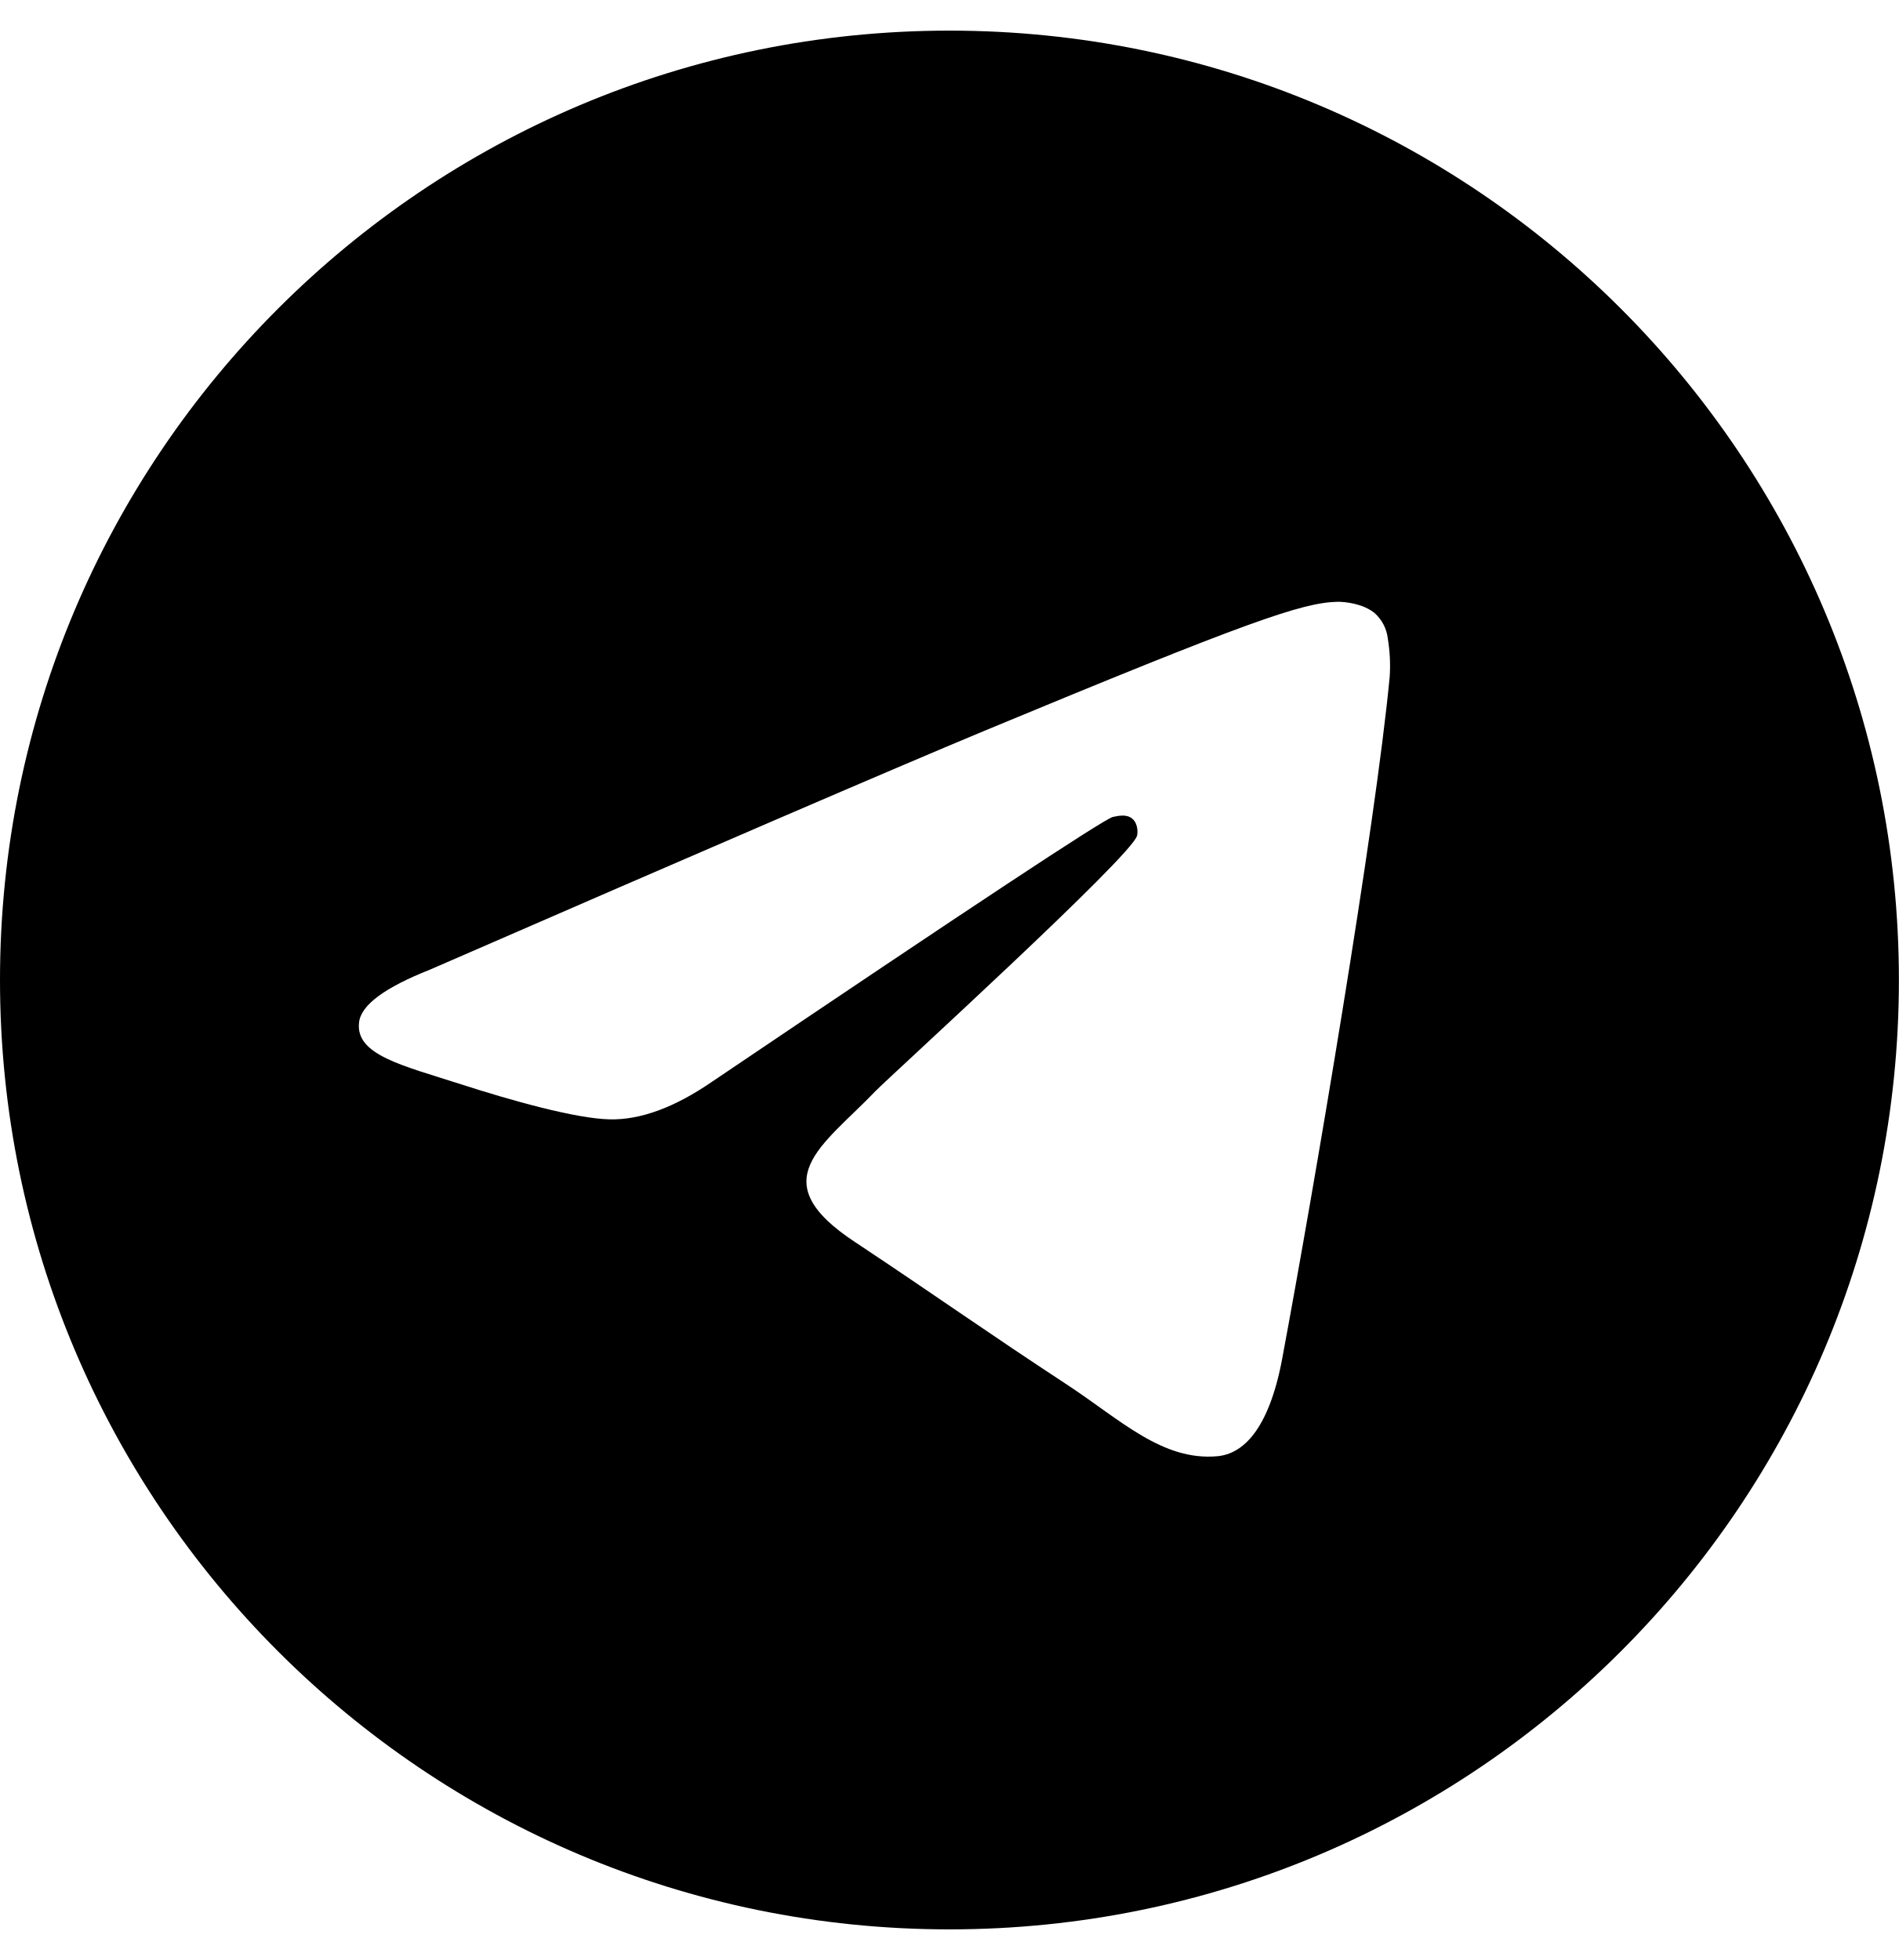
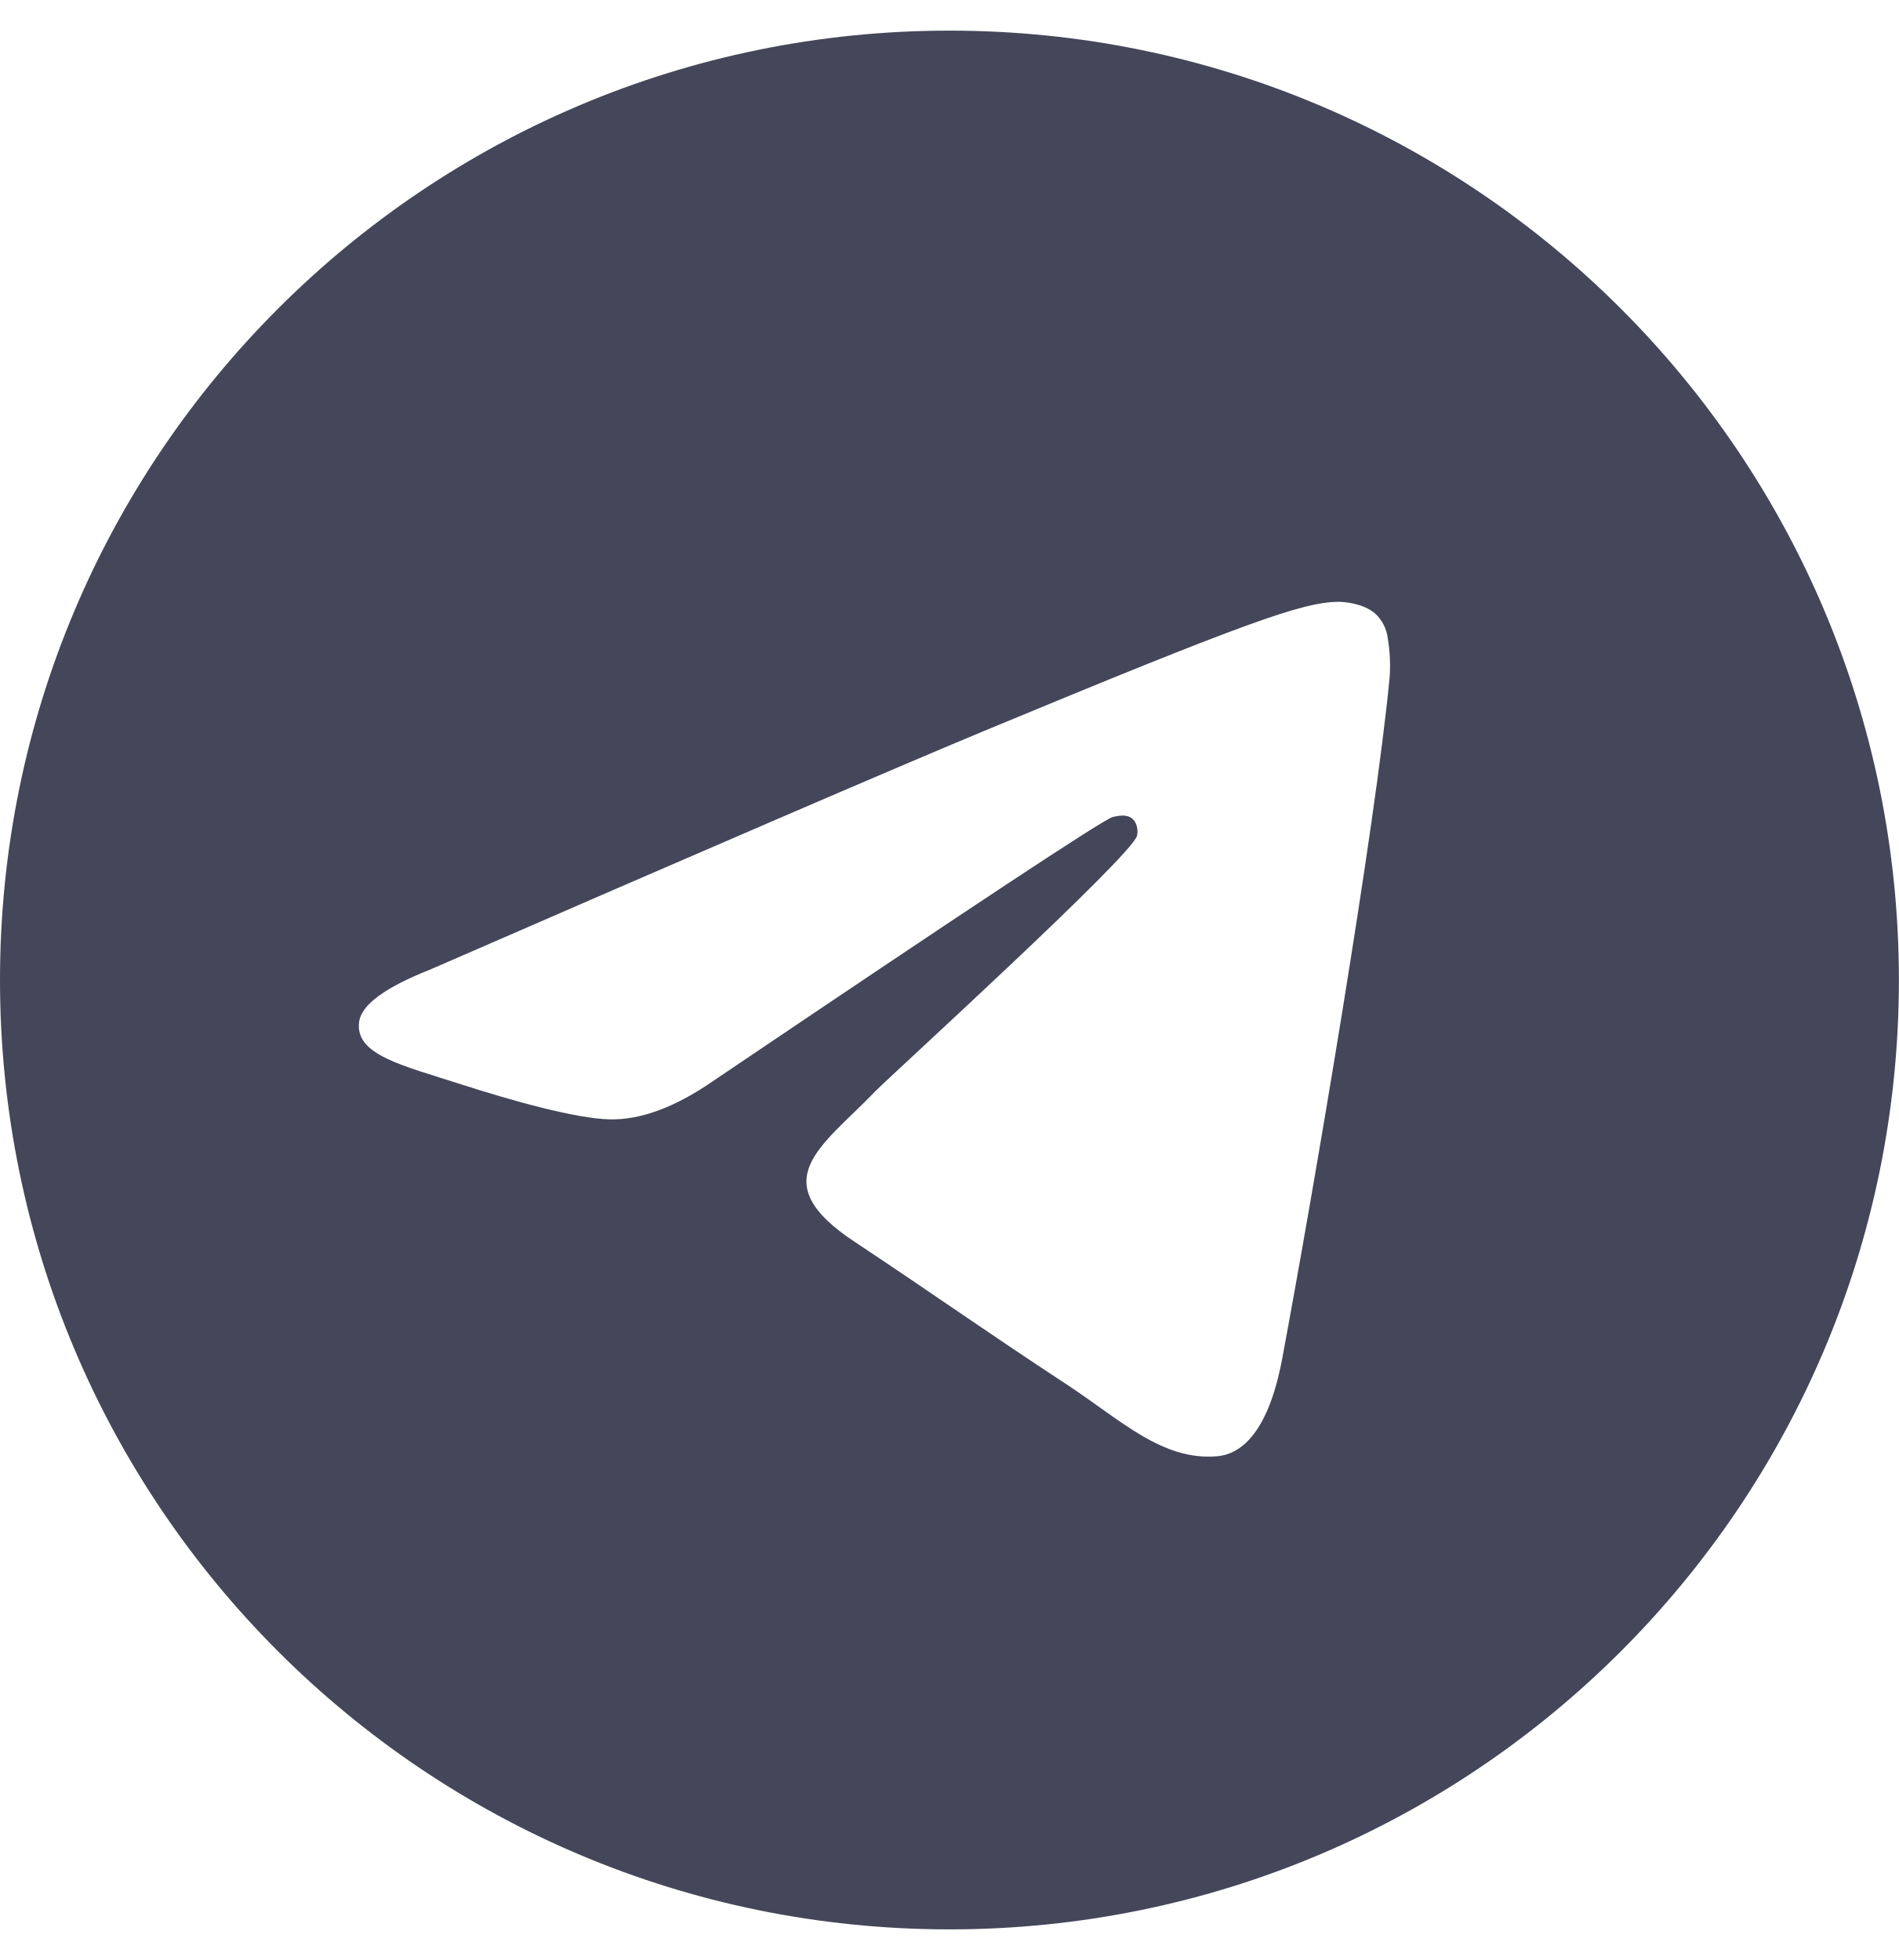
<svg xmlns="http://www.w3.org/2000/svg" viewBox="0 0 496 512">
-   <path d="M248 8C111 8 0 119 0 256S111 504 248 504 496 393 496 256 385 8 248 8zM363 176.7c-3.7 39.2-19.9 134.4-28.1 178.3-3.5 18.6-10.3 24.8-16.9 25.4-14.4 1.3-25.3-9.5-39.3-18.7-21.8-14.3-34.2-23.2-55.3-37.2-24.5-16.1-8.6-25 5.3-39.5 3.7-3.8 67.1-61.5 68.3-66.7 .2-.7 .3-3.1-1.2-4.4s-3.6-.8-5.1-.5q-3.3 .7-104.6 69.1-14.8 10.2-26.9 9.9c-8.9-.2-25.9-5-38.6-9.1-15.5-5-27.9-7.7-26.8-16.3q.8-6.7 18.5-13.7 108.4-47.2 144.6-62.3c68.9-28.6 83.2-33.6 92.5-33.8 2.1 0 6.6 .5 9.6 2.9a10.5 10.5 0 0 1 3.5 6.7A43.8 43.8 0 0 1 363 176.7z" />
+   <path fill="#44475a" d="M248 8C111 8 0 119 0 256S111 504 248 504 496 393 496 256 385 8 248 8zM363 176.7c-3.7 39.2-19.9 134.4-28.1 178.3-3.5 18.6-10.3 24.8-16.9 25.4-14.4 1.3-25.3-9.5-39.3-18.7-21.8-14.3-34.2-23.2-55.3-37.2-24.5-16.1-8.6-25 5.3-39.5 3.7-3.8 67.1-61.5 68.3-66.7 .2-.7 .3-3.1-1.2-4.4s-3.6-.8-5.1-.5q-3.3 .7-104.6 69.1-14.8 10.2-26.9 9.9c-8.9-.2-25.9-5-38.6-9.1-15.5-5-27.9-7.7-26.8-16.3q.8-6.7 18.5-13.7 108.4-47.2 144.6-62.3c68.9-28.6 83.2-33.6 92.5-33.8 2.1 0 6.6 .5 9.6 2.9a10.5 10.5 0 0 1 3.5 6.7A43.8 43.8 0 0 1 363 176.7z" />
</svg>
